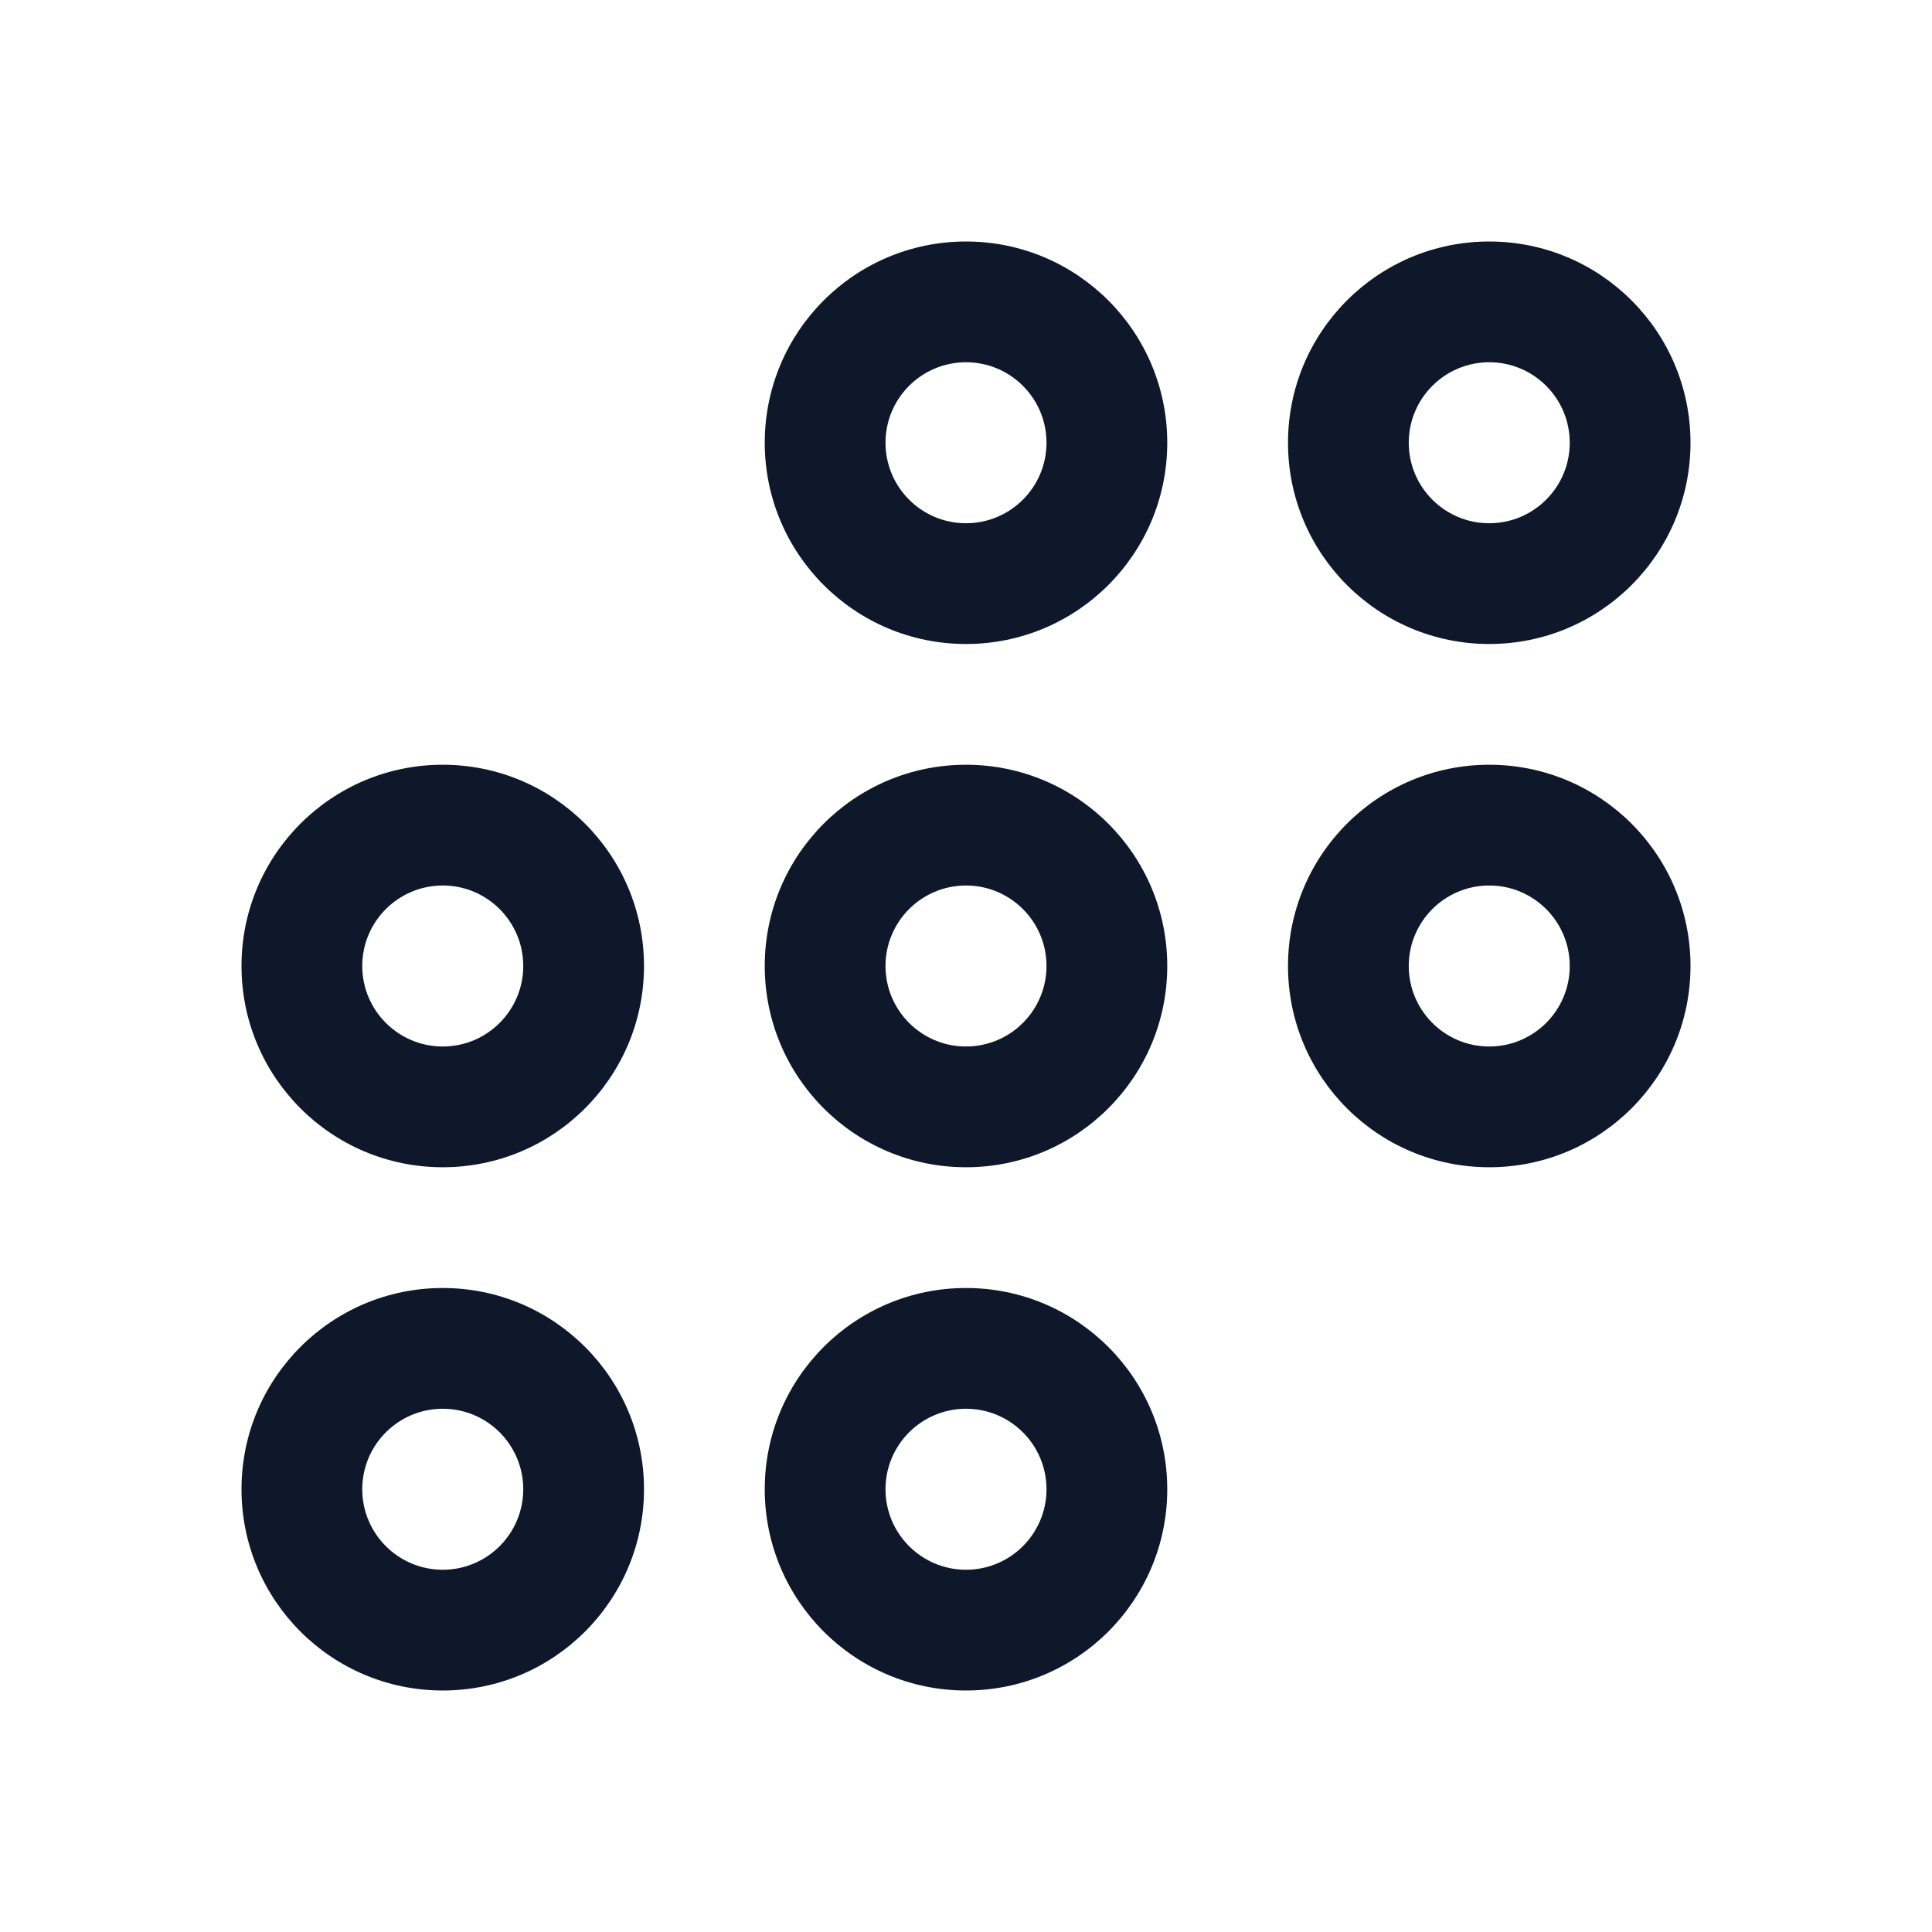
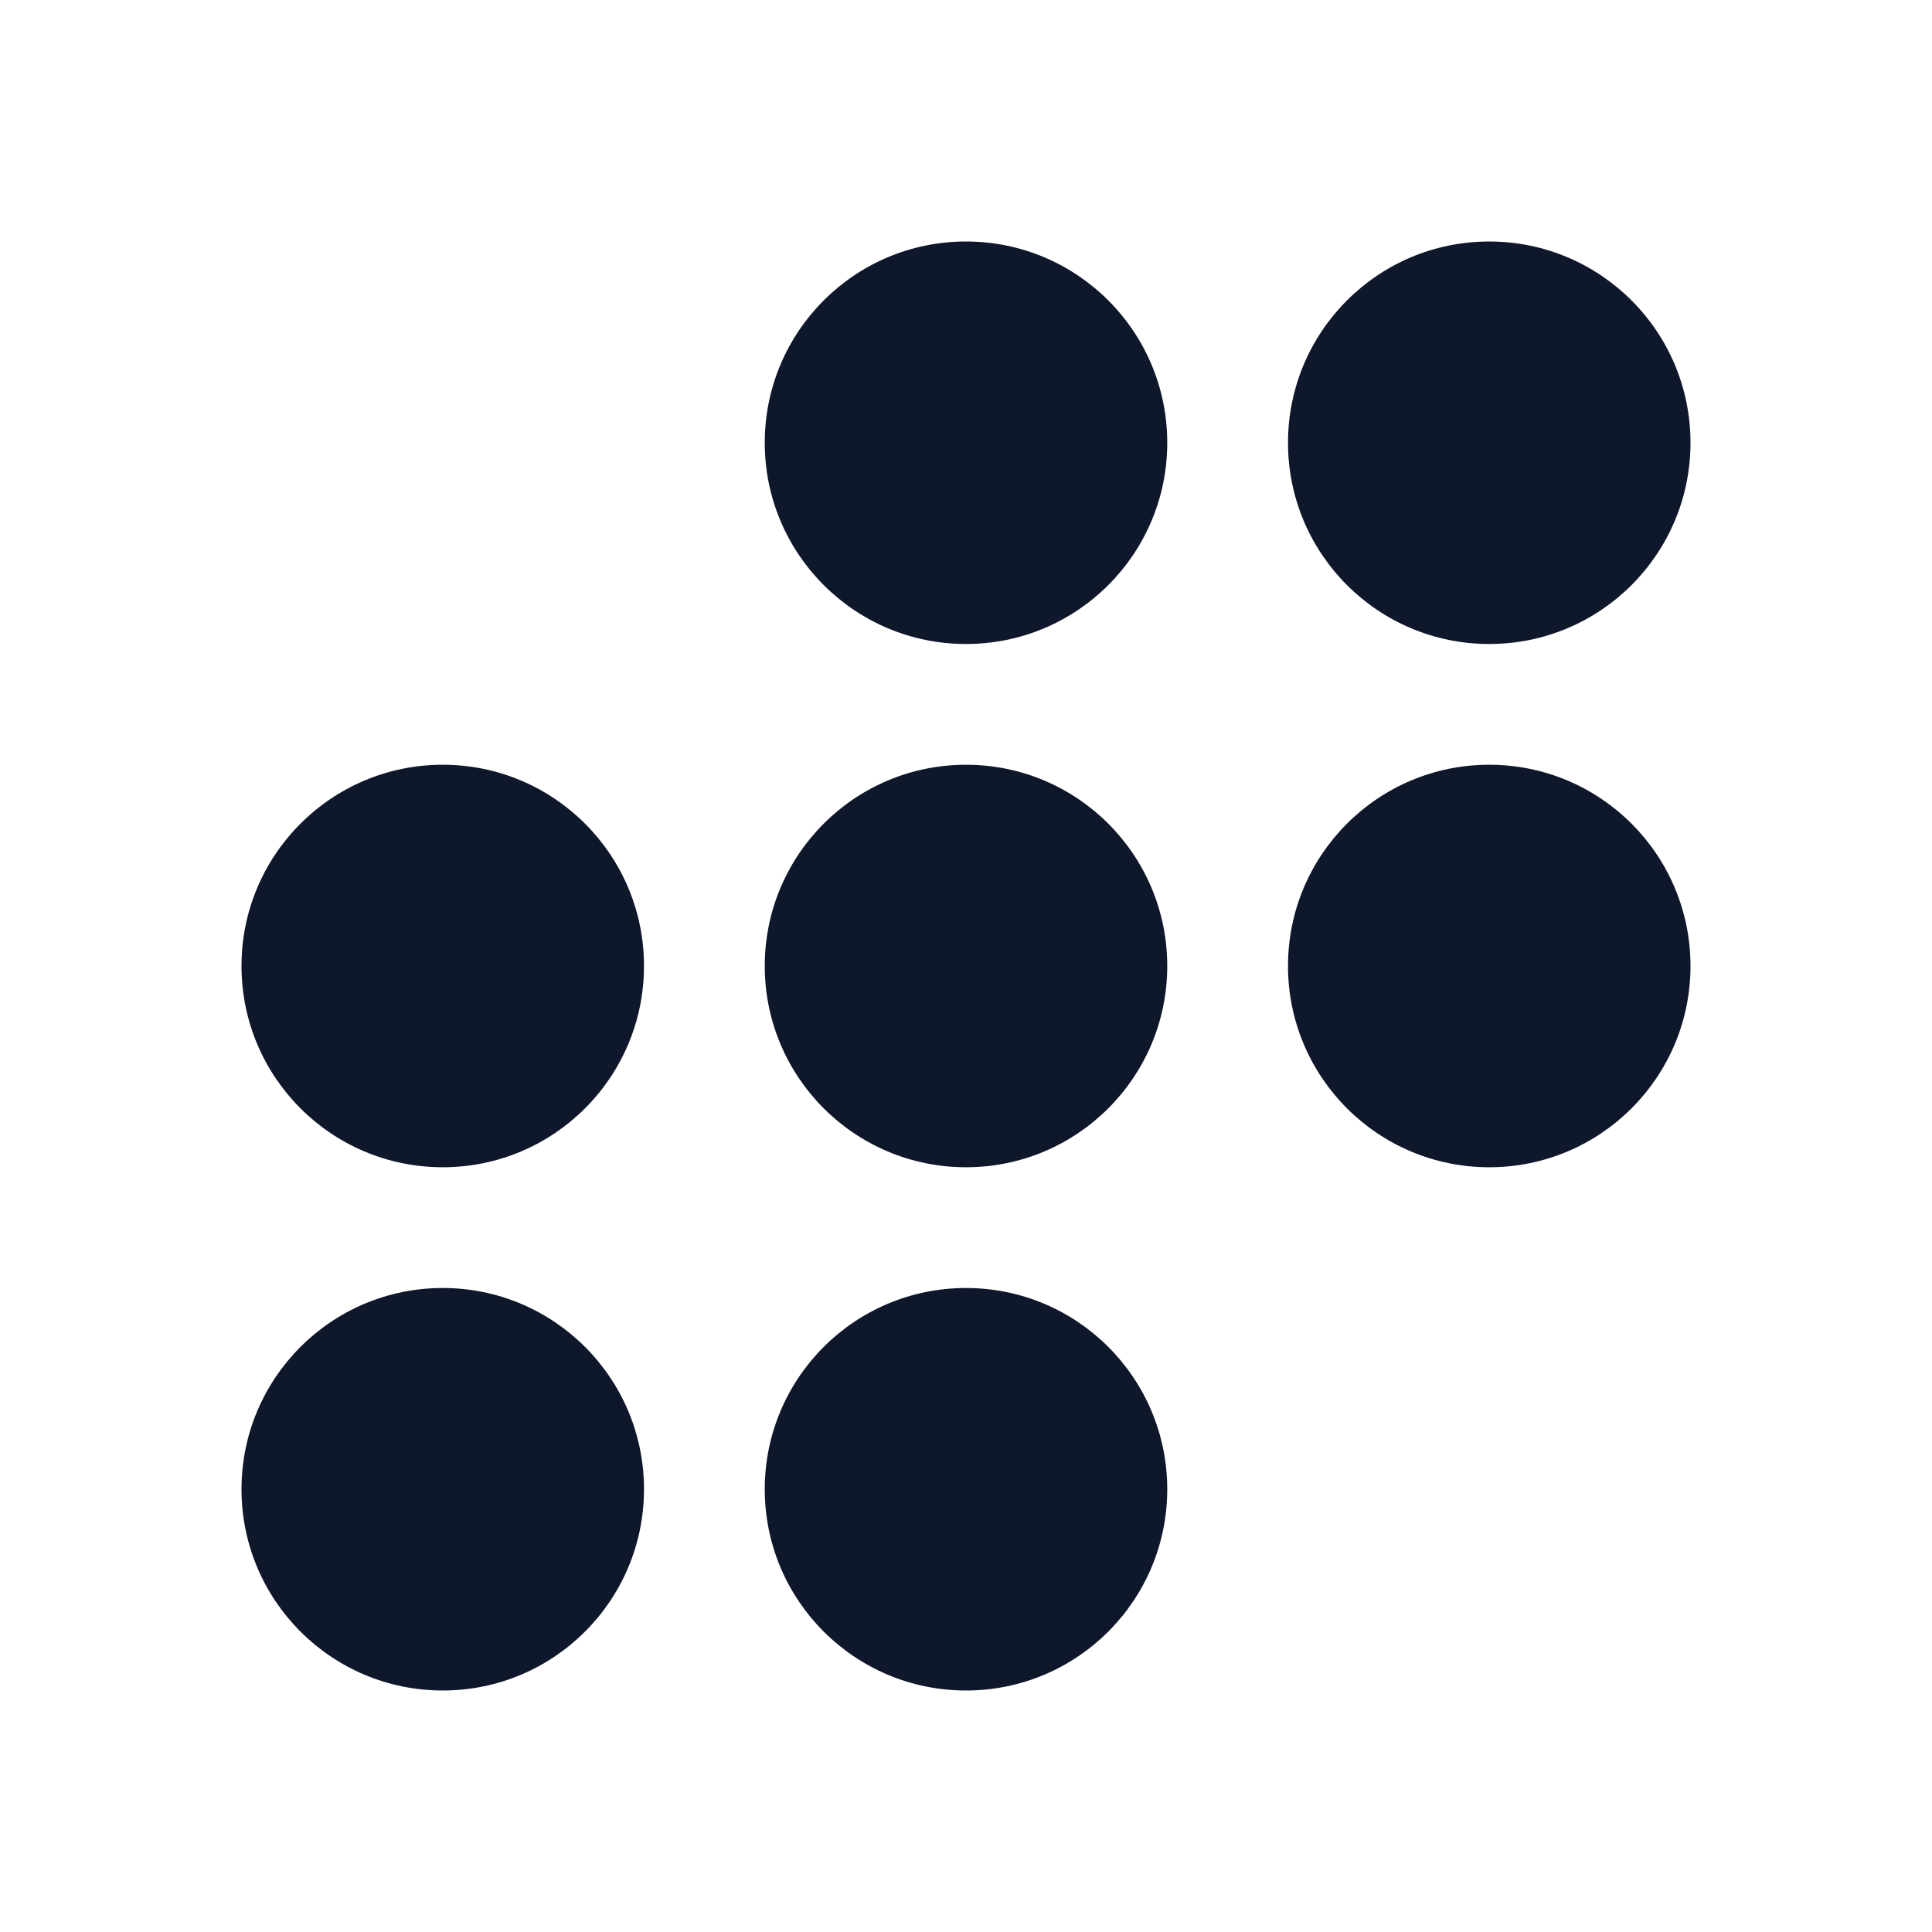
<svg xmlns="http://www.w3.org/2000/svg" width="24" height="24" viewBox="0 0 24 24" fill="none">
-   <path d="M6.5 18.5C6.5 17.948 6.052 17.5 5.5 17.5C4.948 17.5 4.5 17.948 4.5 18.5C4.5 19.052 4.948 19.5 5.5 19.5C6.052 19.5 6.5 19.052 6.5 18.5ZM13 18.5C13 17.948 12.552 17.5 12 17.5C11.448 17.5 11 17.948 11 18.5C11 19.052 11.448 19.5 12 19.5C12.552 19.5 13 19.052 13 18.5ZM6.5 12C6.5 11.448 6.052 11 5.5 11C4.948 11 4.5 11.448 4.5 12C4.5 12.552 4.948 13 5.5 13C6.052 13 6.5 12.552 6.5 12ZM13 12C13 11.448 12.552 11 12 11C11.448 11 11 11.448 11 12C11 12.552 11.448 13 12 13C12.552 13 13 12.552 13 12ZM19.5 12C19.5 11.448 19.052 11 18.5 11C17.948 11 17.5 11.448 17.5 12C17.5 12.552 17.948 13 18.5 13C19.052 13 19.5 12.552 19.5 12ZM13 5.5C13 4.948 12.552 4.5 12 4.5C11.448 4.5 11 4.948 11 5.5C11 6.052 11.448 6.5 12 6.5C12.552 6.5 13 6.052 13 5.5ZM19.5 5.5C19.5 4.948 19.052 4.5 18.5 4.5C17.948 4.5 17.5 4.948 17.5 5.5C17.5 6.052 17.948 6.5 18.5 6.5C19.052 6.5 19.5 6.052 19.5 5.5ZM8 18.5C8 19.881 6.881 21 5.5 21C4.119 21 3 19.881 3 18.5C3 17.119 4.119 16 5.5 16C6.881 16 8 17.119 8 18.5ZM14.5 18.5C14.5 19.881 13.381 21 12 21C10.619 21 9.5 19.881 9.5 18.5C9.5 17.119 10.619 16 12 16C13.381 16 14.5 17.119 14.5 18.5ZM8 12C8 13.381 6.881 14.5 5.5 14.5C4.119 14.5 3 13.381 3 12C3 10.619 4.119 9.5 5.5 9.5C6.881 9.5 8 10.619 8 12ZM14.5 12C14.5 13.381 13.381 14.5 12 14.5C10.619 14.5 9.5 13.381 9.5 12C9.5 10.619 10.619 9.5 12 9.5C13.381 9.5 14.5 10.619 14.5 12ZM21 12C21 13.381 19.881 14.5 18.5 14.5C17.119 14.5 16 13.381 16 12C16 10.619 17.119 9.5 18.5 9.5C19.881 9.5 21 10.619 21 12ZM14.5 5.5C14.5 6.881 13.381 8 12 8C10.619 8 9.5 6.881 9.5 5.5C9.5 4.119 10.619 3 12 3C13.381 3 14.5 4.119 14.5 5.5ZM21 5.5C21 6.881 19.881 8 18.5 8C17.119 8 16 6.881 16 5.5C16 4.119 17.119 3 18.5 3C19.881 3 21 4.119 21 5.5Z" fill="#0F172B" />
+   <path d="M12 3C10.619 3 9.5 4.119 9.5 5.5C9.5 6.881 10.619 8 12 8C13.381 8 14.5 6.881 14.5 5.5C14.5 4.119 13.381 3 12 3Z" fill="#0F172B" />
+   <path d="M18.5 3C17.119 3 16 4.119 16 5.5C16 6.881 17.119 8 18.5 8C19.881 8 21 6.881 21 5.5C21 4.119 19.881 3 18.5 3Z" fill="#0F172B" />
+   <path d="M5.5 9.5C4.119 9.5 3 10.619 3 12C3 13.381 4.119 14.5 5.5 14.5C6.881 14.5 8 13.381 8 12C8 10.619 6.881 9.5 5.5 9.5Z" fill="#0F172B" />
+   <path d="M12 9.5C10.619 9.5 9.5 10.619 9.5 12C9.5 13.381 10.619 14.5 12 14.5C13.381 14.5 14.5 13.381 14.5 12C14.5 10.619 13.381 9.5 12 9.5Z" fill="#0F172B" />
+   <path d="M18.5 9.5C17.119 9.5 16 10.619 16 12C16 13.381 17.119 14.5 18.5 14.5C19.881 14.5 21 13.381 21 12C21 10.619 19.881 9.5 18.5 9.5Z" fill="#0F172B" />
+   <path d="M5.5 16C4.119 16 3 17.119 3 18.5C3 19.881 4.119 21 5.5 21C6.881 21 8 19.881 8 18.5C8 17.119 6.881 16 5.5 16Z" fill="#0F172B" />
+   <path d="M12 16C10.619 16 9.5 17.119 9.5 18.5C9.5 19.881 10.619 21 12 21C13.381 21 14.5 19.881 14.5 18.5C14.5 17.119 13.381 16 12 16Z" fill="#0F172B" />
</svg>
